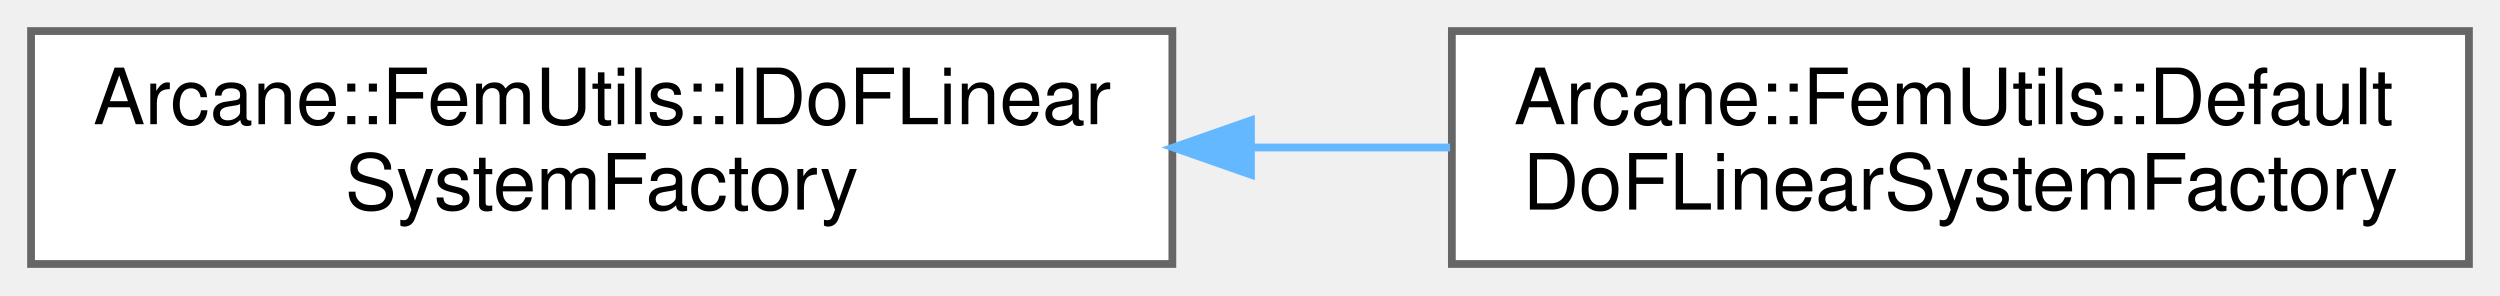
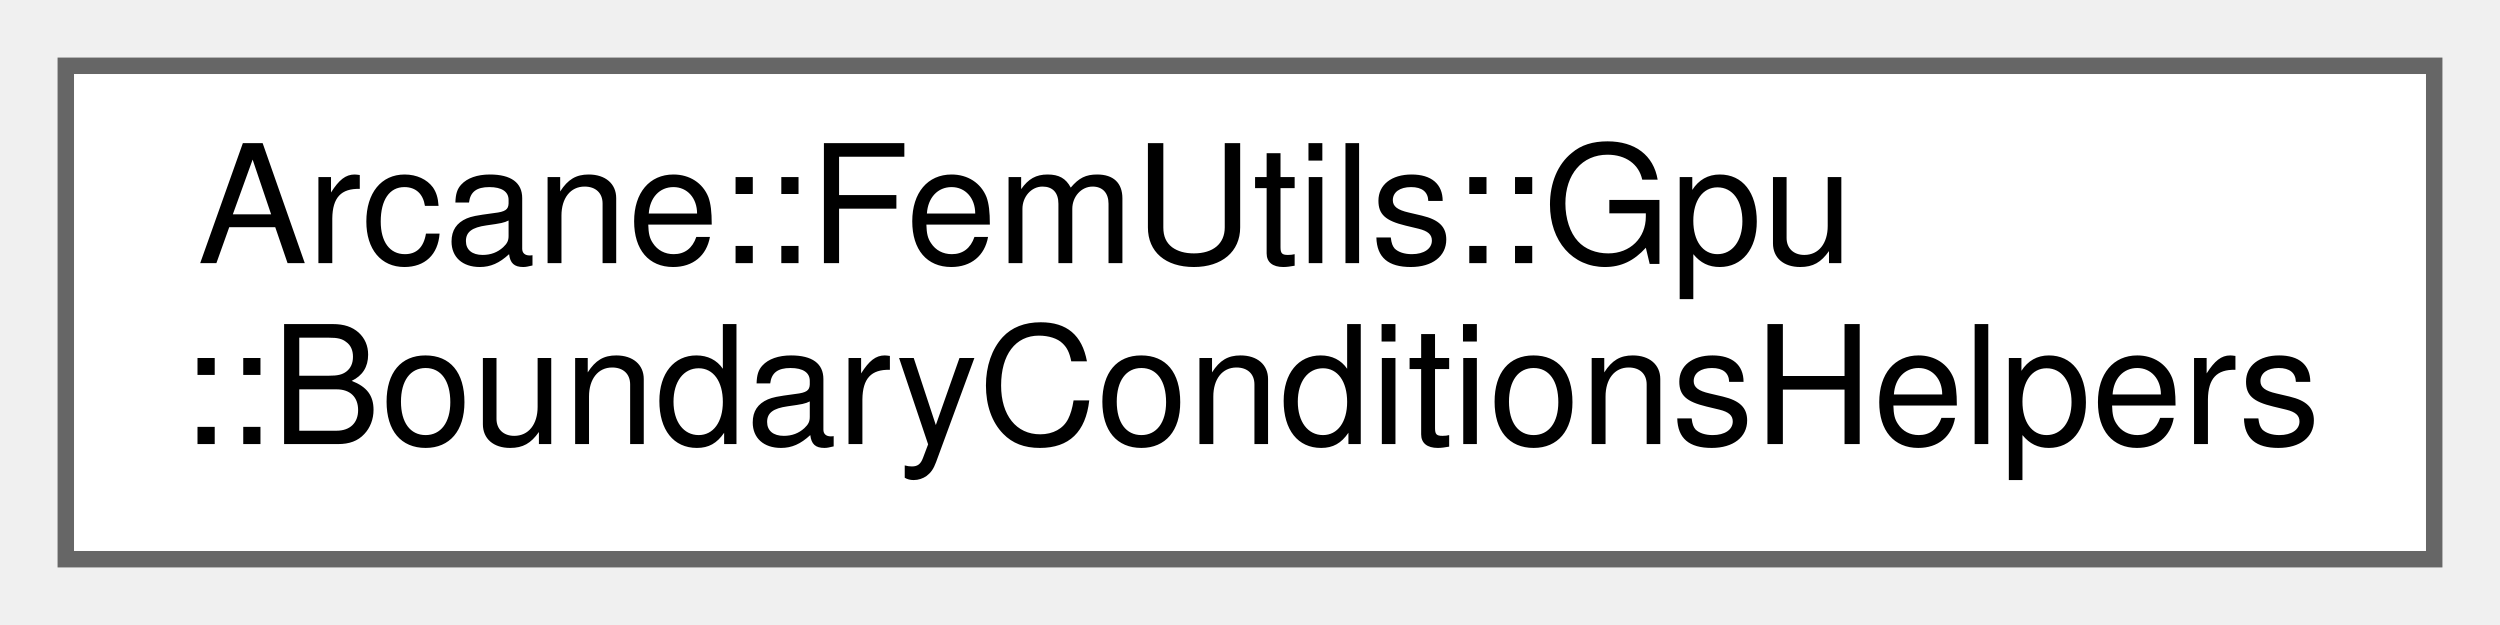
- <svg xmlns="http://www.w3.org/2000/svg" xmlns:xlink="http://www.w3.org/1999/xlink" width="322pt" height="38pt" viewBox="0.00 0.00 322.00 38.00">
+ <svg xmlns="http://www.w3.org/2000/svg" xmlns:xlink="http://www.w3.org/1999/xlink" width="152pt" height="38pt" viewBox="0.00 0.00 152.00 38.00">
  <g id="graph0" class="graph" transform="scale(1 1) rotate(0) translate(4 34)">
    <g id="Node000000" class="node">
      <g id="a_Node000000">
-         <a xlink:href="classArcane_1_1FemUtils_1_1IDoFLinearSystemFactory.html" target="_top" xlink:title=" ">
-           <polygon fill="white" stroke="#666666" points="147,-30 0,-30 0,0 147,0 147,-30" />
-           <text text-anchor="start" x="8" y="-18" font-family="Helvetica,sans-Serif" font-size="10.00">Arcane::FemUtils::IDoFLinear</text>
-           <text text-anchor="middle" x="73.5" y="-7" font-family="Helvetica,sans-Serif" font-size="10.00">SystemFactory</text>
-         </a>
-       </g>
-     </g>
-     <g id="Node000001" class="node">
-       <g id="a_Node000001">
-         <a xlink:href="classArcane_1_1FemUtils_1_1DefaultDoFLinearSystemFactory.html" target="_top" xlink:title="Default factory for Linear System.">
-           <polygon fill="white" stroke="#666666" points="314,-30 183,-30 183,0 314,0 314,-30" />
-           <text text-anchor="start" x="191" y="-18" font-family="Helvetica,sans-Serif" font-size="10.00">Arcane::FemUtils::Default</text>
-           <text text-anchor="middle" x="248.5" y="-7" font-family="Helvetica,sans-Serif" font-size="10.00">DoFLinearSystemFactory</text>
-         </a>
-       </g>
-     </g>
-     <g id="edge1_Node000000_Node000001" class="edge">
-       <g id="a_edge1_Node000000_Node000001">
-         <a xlink:title=" ">
-           <path fill="none" stroke="#63b8ff" d="M157.17,-15C165.76,-15 174.41,-15 182.77,-15" />
-           <polygon fill="#63b8ff" stroke="#63b8ff" points="157.12,-11.5 147.12,-15 157.12,-18.5 157.12,-11.5" />
+         <a xlink:href="classArcane_1_1FemUtils_1_1Gpu_1_1BoundaryConditionsHelpers.html" target="_top" xlink:title=" ">
+           <polygon fill="white" stroke="#666666" points="144,-30 0,-30 0,0 144,0 144,-30" />
+           <text text-anchor="start" x="8" y="-18" font-family="Helvetica,sans-Serif" font-size="10.00">Arcane::FemUtils::Gpu</text>
+           <text text-anchor="middle" x="72" y="-7" font-family="Helvetica,sans-Serif" font-size="10.00">::BoundaryConditionsHelpers</text>
        </a>
      </g>
    </g>
  </g>
</svg>
